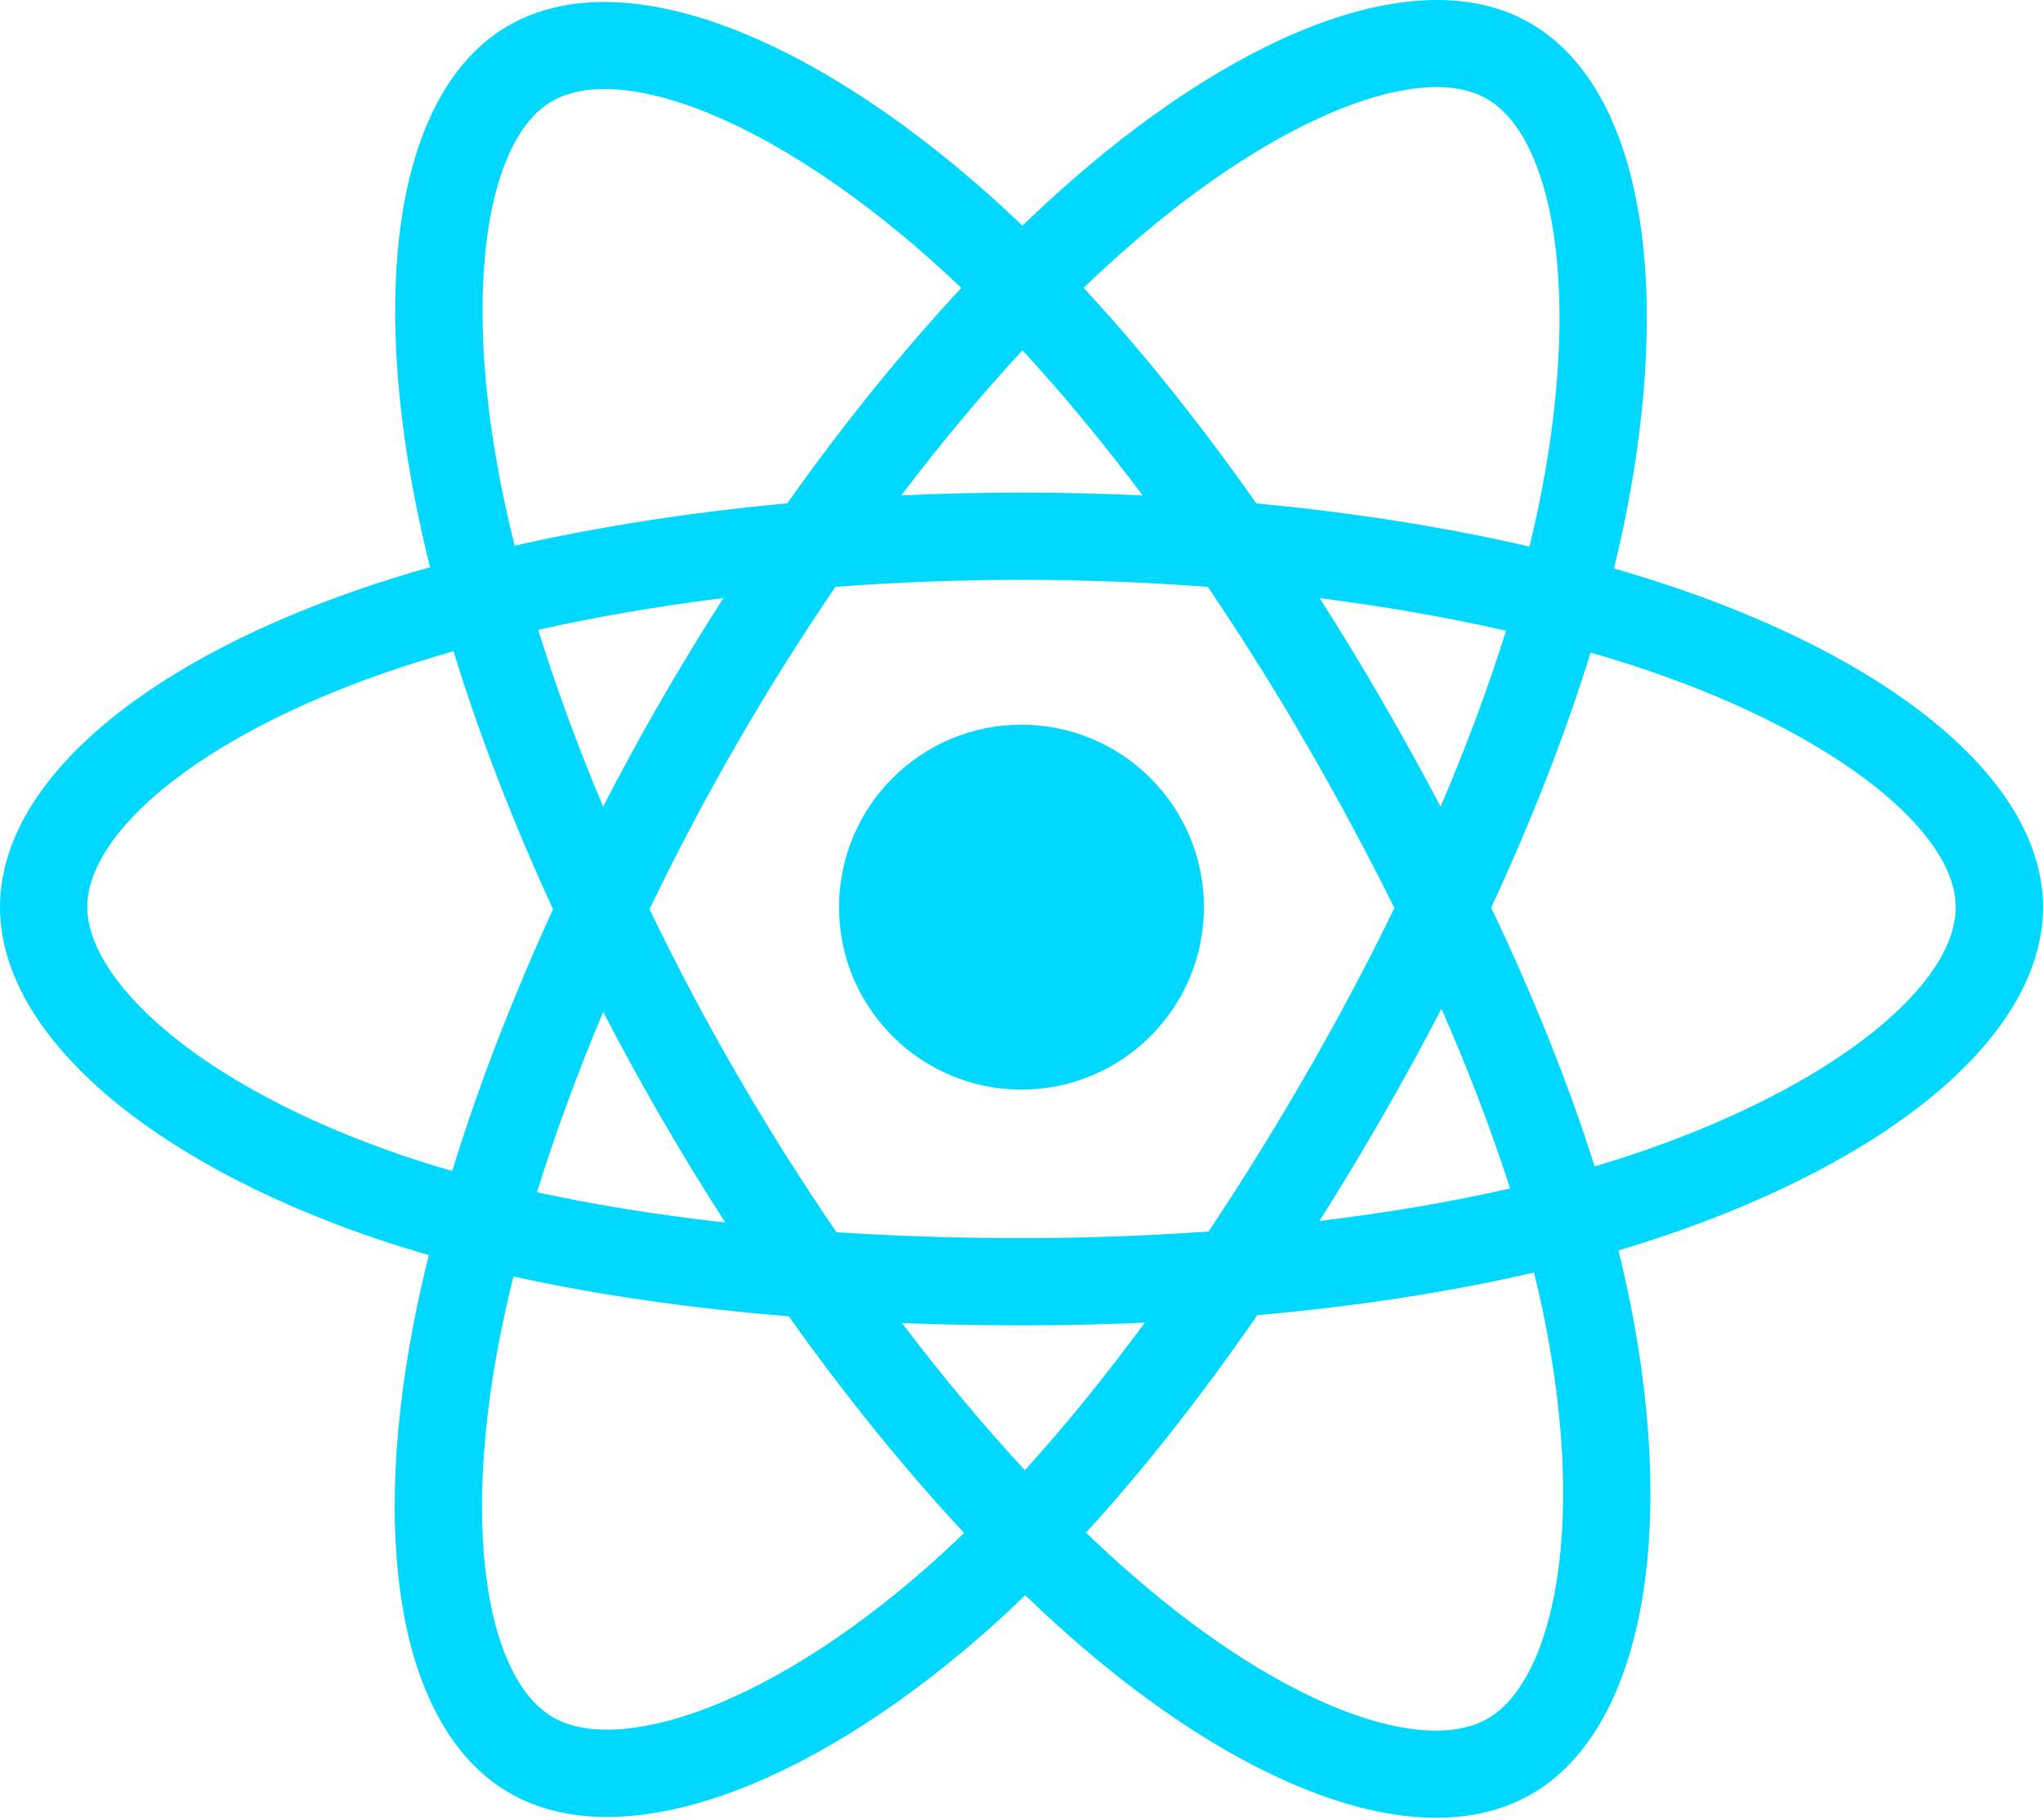
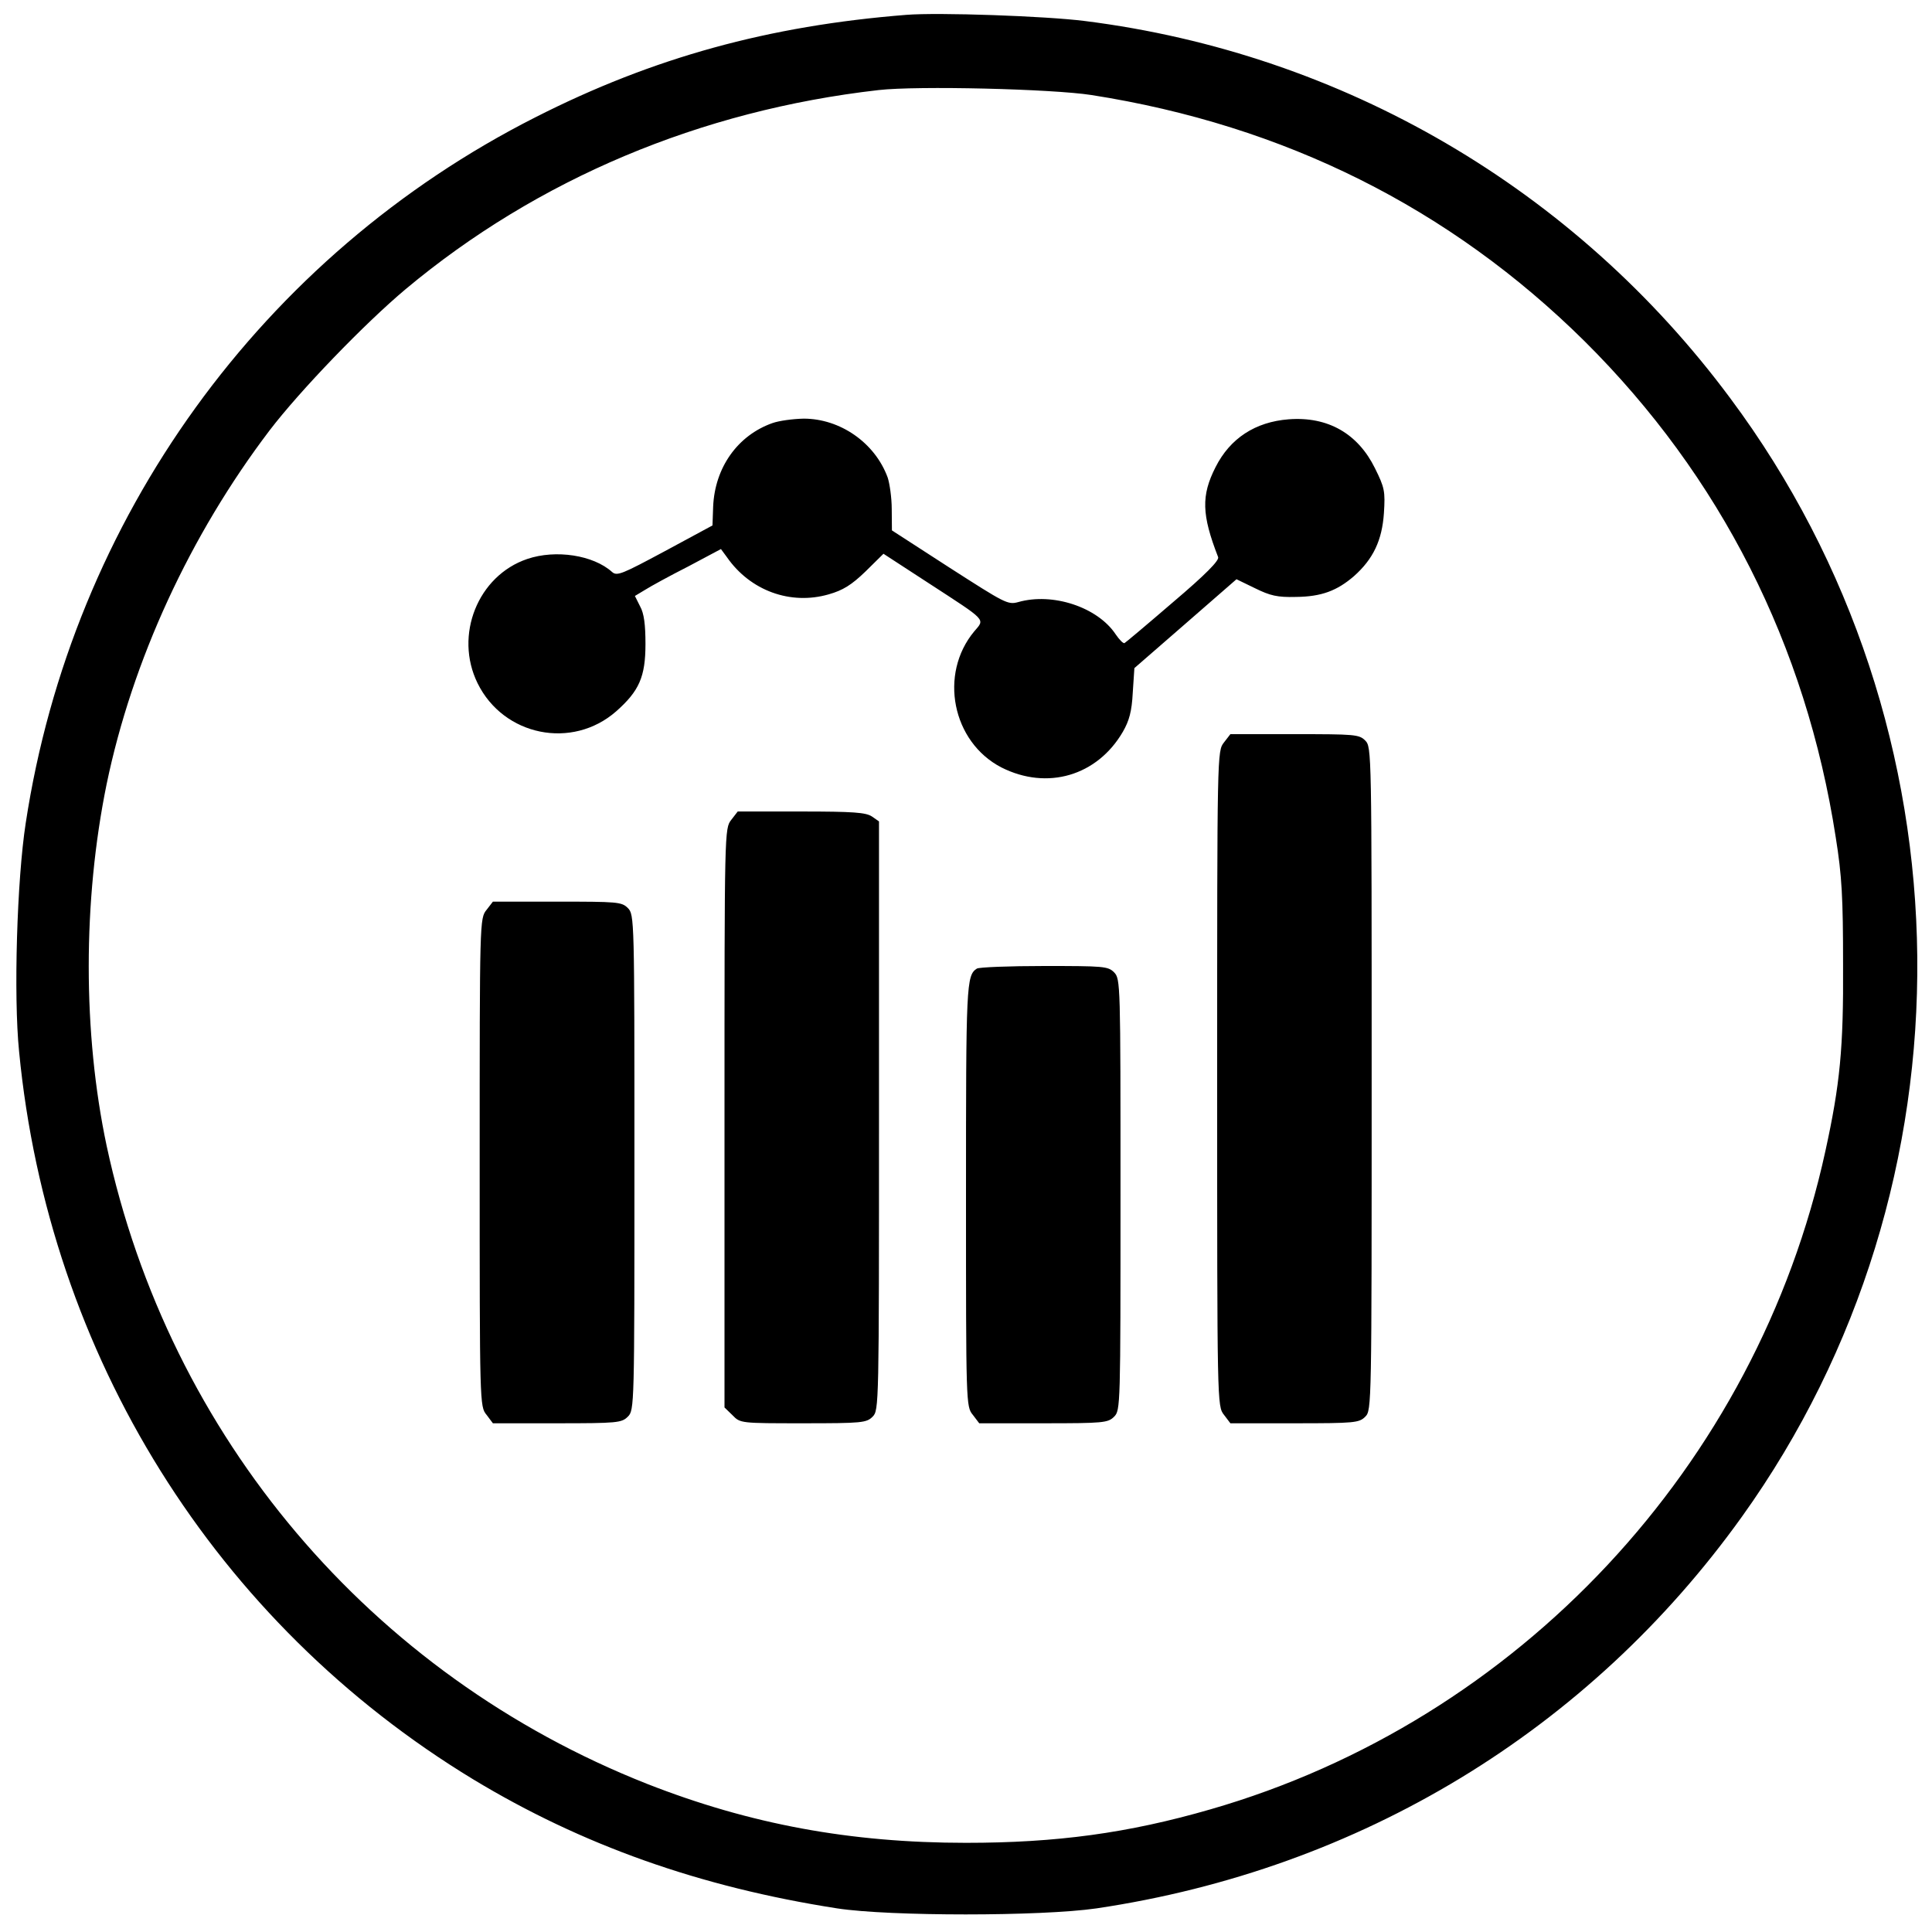
- <svg xmlns="http://www.w3.org/2000/svg" aria-hidden="true" role="img" class="iconify iconify--logos" width="35.93" height="32" preserveAspectRatio="xMidYMid meet" viewBox="0 0 256 228">
-   <path fill="#00D8FF" d="M210.483 73.824a171.49 171.49 0 0 0-8.24-2.597c.465-1.9.893-3.777 1.273-5.621c6.238-30.281 2.16-54.676-11.769-62.708c-13.355-7.7-35.196.329-57.254 19.526a171.23 171.23 0 0 0-6.375 5.848a155.866 155.866 0 0 0-4.241-3.917C100.759 3.829 77.587-4.822 63.673 3.233C50.33 10.957 46.379 33.89 51.995 62.588a170.974 170.974 0 0 0 1.892 8.48c-3.28.932-6.445 1.924-9.474 2.98C17.309 83.498 0 98.307 0 113.668c0 15.865 18.582 31.778 46.812 41.427a145.52 145.52 0 0 0 6.921 2.165a167.467 167.467 0 0 0-2.01 9.138c-5.354 28.2-1.173 50.591 12.134 58.266c13.744 7.926 36.812-.22 59.273-19.855a145.567 145.567 0 0 0 5.342-4.923a168.064 168.064 0 0 0 6.92 6.314c21.758 18.722 43.246 26.282 56.54 18.586c13.731-7.949 18.194-32.003 12.4-61.268a145.016 145.016 0 0 0-1.535-6.842c1.62-.48 3.21-.974 4.76-1.488c29.348-9.723 48.443-25.443 48.443-41.52c0-15.417-17.868-30.326-45.517-39.844Zm-6.365 70.984c-1.4.463-2.836.91-4.3 1.345c-3.24-10.257-7.612-21.163-12.963-32.432c5.106-11 9.31-21.767 12.459-31.957c2.619.758 5.16 1.557 7.61 2.4c23.69 8.156 38.14 20.213 38.14 29.504c0 9.896-15.606 22.743-40.946 31.14Zm-10.514 20.834c2.562 12.94 2.927 24.64 1.23 33.787c-1.524 8.219-4.59 13.698-8.382 15.893c-8.067 4.67-25.32-1.4-43.927-17.412a156.726 156.726 0 0 1-6.437-5.87c7.214-7.889 14.423-17.06 21.459-27.246c12.376-1.098 24.068-2.894 34.671-5.345a134.17 134.17 0 0 1 1.386 6.193ZM87.276 214.515c-7.882 2.783-14.16 2.863-17.955.675c-8.075-4.657-11.432-22.636-6.853-46.752a156.923 156.923 0 0 1 1.869-8.499c10.486 2.32 22.093 3.988 34.498 4.994c7.084 9.967 14.501 19.128 21.976 27.15a134.668 134.668 0 0 1-4.877 4.492c-9.933 8.682-19.886 14.842-28.658 17.94ZM50.35 144.747c-12.483-4.267-22.792-9.812-29.858-15.863c-6.35-5.437-9.555-10.836-9.555-15.216c0-9.322 13.897-21.212 37.076-29.293c2.813-.98 5.757-1.905 8.812-2.773c3.204 10.42 7.406 21.315 12.477 32.332c-5.137 11.18-9.399 22.249-12.634 32.792a134.718 134.718 0 0 1-6.318-1.979Zm12.378-84.26c-4.811-24.587-1.616-43.134 6.425-47.789c8.564-4.958 27.502 2.111 47.463 19.835a144.318 144.318 0 0 1 3.841 3.545c-7.438 7.987-14.787 17.08-21.808 26.988c-12.04 1.116-23.565 2.908-34.161 5.309a160.342 160.342 0 0 1-1.76-7.887Zm110.427 27.268a347.8 347.8 0 0 0-7.785-12.803c8.168 1.033 15.994 2.404 23.343 4.08c-2.206 7.072-4.956 14.465-8.193 22.045a381.151 381.151 0 0 0-7.365-13.322Zm-45.032-43.861c5.044 5.465 10.096 11.566 15.065 18.186a322.04 322.04 0 0 0-30.257-.006c4.974-6.559 10.069-12.652 15.192-18.18ZM82.802 87.83a323.167 323.167 0 0 0-7.227 13.238c-3.184-7.553-5.909-14.98-8.134-22.152c7.304-1.634 15.093-2.97 23.209-3.984a321.524 321.524 0 0 0-7.848 12.897Zm8.081 65.352c-8.385-.936-16.291-2.203-23.593-3.793c2.26-7.3 5.045-14.885 8.298-22.6a321.187 321.187 0 0 0 7.257 13.246c2.594 4.48 5.28 8.868 8.038 13.147Zm37.542 31.03c-5.184-5.592-10.354-11.779-15.403-18.433c4.902.192 9.899.29 14.978.29c5.218 0 10.376-.117 15.453-.343c-4.985 6.774-10.018 12.97-15.028 18.486Zm52.198-57.817c3.422 7.8 6.306 15.345 8.596 22.52c-7.422 1.694-15.436 3.058-23.88 4.071a382.417 382.417 0 0 0 7.859-13.026a347.403 347.403 0 0 0 7.425-13.565Zm-16.898 8.101a358.557 358.557 0 0 1-12.281 19.815a329.4 329.4 0 0 1-23.444.823c-7.967 0-15.716-.248-23.178-.732a310.202 310.202 0 0 1-12.513-19.846h.001a307.41 307.41 0 0 1-10.923-20.627a310.278 310.278 0 0 1 10.89-20.637l-.001.001a307.318 307.318 0 0 1 12.413-19.761c7.613-.576 15.42-.876 23.31-.876H128c7.926 0 15.743.303 23.354.883a329.357 329.357 0 0 1 12.335 19.695a358.489 358.489 0 0 1 11.036 20.54a329.472 329.472 0 0 1-11 20.722Zm22.56-122.124c8.572 4.944 11.906 24.881 6.52 51.026c-.344 1.668-.73 3.367-1.15 5.09c-10.622-2.452-22.155-4.275-34.23-5.408c-7.034-10.017-14.323-19.124-21.64-27.008a160.789 160.789 0 0 1 5.888-5.4c18.9-16.447 36.564-22.941 44.612-18.3ZM128 90.808c12.625 0 22.86 10.235 22.86 22.86s-10.235 22.86-22.86 22.86s-22.86-10.235-22.86-22.86s10.235-22.86 22.86-22.86Z" />
+ <svg xmlns="http://www.w3.org/2000/svg" width="32px" height="32px" viewBox="0 0 32 32" version="1.1">
+   <g id="surface1">
+     <path style=" stroke:none;fill-rule:nonzero;fill:rgb(0%,0%,0%);fill-opacity:1;" d="M 15.012 0.246 C 12.734 0.426 10.816 0.953 8.871 1.941 C 4.34 4.234 1.195 8.586 0.426 13.633 C 0.281 14.57 0.223 16.492 0.316 17.414 C 0.801 22.449 3.566 26.879 7.84 29.473 C 9.637 30.559 11.586 31.254 13.867 31.609 C 14.734 31.742 17.242 31.742 18.16 31.609 C 22.527 30.961 26.316 28.66 28.852 25.121 C 32.793 19.621 32.719 12.047 28.66 6.598 C 26.086 3.129 22.246 0.887 17.969 0.348 C 17.324 0.266 15.543 0.203 15.012 0.246 Z M 18.078 1.574 C 21.273 2.074 24.016 3.445 26.246 5.652 C 28.496 7.887 29.914 10.684 30.406 13.871 C 30.508 14.508 30.527 14.871 30.527 15.973 C 30.535 17.359 30.477 17.957 30.234 19.066 C 29.098 24.273 25.148 28.5 20.047 29.969 C 18.684 30.363 17.5 30.523 16 30.523 C 14.086 30.523 12.422 30.215 10.719 29.547 C 6.137 27.738 2.801 23.797 1.766 18.977 C 1.371 17.109 1.371 14.922 1.766 12.988 C 2.191 10.938 3.148 8.863 4.465 7.129 C 4.969 6.469 6.039 5.359 6.719 4.789 C 8.902 2.965 11.602 1.828 14.551 1.492 C 15.195 1.418 17.43 1.473 18.078 1.574 Z M 18.078 1.574 " />
+     <path style=" stroke:none;fill-rule:nonzero;fill:rgb(0%,0%,0%);fill-opacity:1;" d="M 12.793 7.008 C 12.219 7.211 11.84 7.742 11.812 8.391 L 11.801 8.703 L 11.012 9.129 C 10.305 9.508 10.219 9.547 10.137 9.473 C 9.828 9.195 9.207 9.098 8.734 9.258 C 7.914 9.535 7.52 10.523 7.91 11.316 C 8.34 12.191 9.477 12.422 10.207 11.781 C 10.586 11.445 10.691 11.211 10.691 10.668 C 10.691 10.348 10.668 10.16 10.602 10.043 L 10.516 9.871 L 10.684 9.77 C 10.777 9.711 11.098 9.535 11.398 9.383 L 11.941 9.094 L 12.039 9.227 C 12.426 9.785 13.094 10.027 13.727 9.844 C 13.961 9.777 14.102 9.691 14.336 9.465 L 14.633 9.172 L 15.383 9.66 C 16.355 10.293 16.316 10.246 16.137 10.457 C 15.547 11.164 15.77 12.289 16.586 12.711 C 17.344 13.094 18.172 12.852 18.598 12.121 C 18.703 11.938 18.746 11.785 18.762 11.473 L 18.789 11.066 L 19.633 10.332 L 20.48 9.594 L 20.785 9.742 C 21.039 9.867 21.156 9.895 21.465 9.887 C 21.887 9.883 22.145 9.785 22.426 9.543 C 22.746 9.258 22.891 8.949 22.922 8.5 C 22.945 8.137 22.934 8.078 22.773 7.754 C 22.492 7.184 21.996 6.895 21.344 6.945 C 20.793 6.988 20.375 7.258 20.133 7.738 C 19.895 8.207 19.902 8.523 20.176 9.227 C 20.199 9.281 19.969 9.516 19.43 9.973 C 19.004 10.34 18.641 10.645 18.625 10.652 C 18.602 10.66 18.539 10.594 18.48 10.508 C 18.18 10.055 17.434 9.809 16.863 9.973 C 16.691 10.02 16.641 9.988 15.727 9.402 L 14.773 8.785 L 14.77 8.434 C 14.77 8.238 14.734 8.004 14.703 7.91 C 14.492 7.332 13.914 6.934 13.312 6.934 C 13.129 6.938 12.902 6.969 12.793 7.008 Z M 12.793 7.008 " />
+     <path style=" stroke:none;fill-rule:nonzero;fill:rgb(0%,0%,0%);fill-opacity:1;" d="M 20.273 12.297 C 20.16 12.441 20.16 12.457 20.16 17.867 C 20.16 23.273 20.16 23.289 20.273 23.434 L 20.379 23.574 L 21.445 23.574 C 22.438 23.574 22.512 23.566 22.613 23.465 C 22.719 23.359 22.719 23.289 22.719 17.867 C 22.719 12.441 22.719 12.375 22.613 12.266 C 22.512 12.164 22.438 12.16 21.445 12.16 L 20.379 12.16 Z M 20.273 12.297 " />
+     <path style=" stroke:none;fill-rule:nonzero;fill:rgb(0%,0%,0%);fill-opacity:1;" d="M 12.113 13.578 C 12 13.723 12 13.742 12 18.516 L 12 23.312 L 12.133 23.441 C 12.262 23.574 12.266 23.574 13.309 23.574 C 14.277 23.574 14.352 23.566 14.453 23.465 C 14.559 23.359 14.559 23.289 14.559 18.484 L 14.559 13.605 L 14.441 13.523 C 14.34 13.457 14.137 13.441 13.273 13.441 L 12.219 13.441 Z M 12.113 13.578 " />
+     <path style=" stroke:none;fill-rule:nonzero;fill:rgb(0%,0%,0%);fill-opacity:1;" d="M 8.059 15.07 C 7.945 15.211 7.945 15.246 7.945 19.254 C 7.945 23.258 7.945 23.297 8.059 23.434 L 8.164 23.574 L 9.23 23.574 C 10.223 23.574 10.297 23.566 10.398 23.465 C 10.508 23.359 10.508 23.289 10.508 19.254 C 10.508 15.215 10.508 15.148 10.398 15.039 C 10.297 14.938 10.223 14.934 9.23 14.934 L 8.164 14.934 Z M 8.059 15.07 " />
+     <path style=" stroke:none;fill-rule:nonzero;fill:rgb(0%,0%,0%);fill-opacity:1;" d="M 16.18 16.043 C 16.004 16.156 16 16.309 16 19.801 C 16 23.254 16 23.297 16.113 23.434 L 16.219 23.574 L 17.285 23.574 C 18.277 23.574 18.352 23.566 18.453 23.465 C 18.559 23.359 18.559 23.289 18.559 19.785 C 18.559 16.281 18.559 16.215 18.453 16.105 C 18.352 16.004 18.277 16 17.297 16 C 16.715 16 16.215 16.02 16.18 16.043 Z M 16.18 16.043 " />
+   </g>
</svg>
